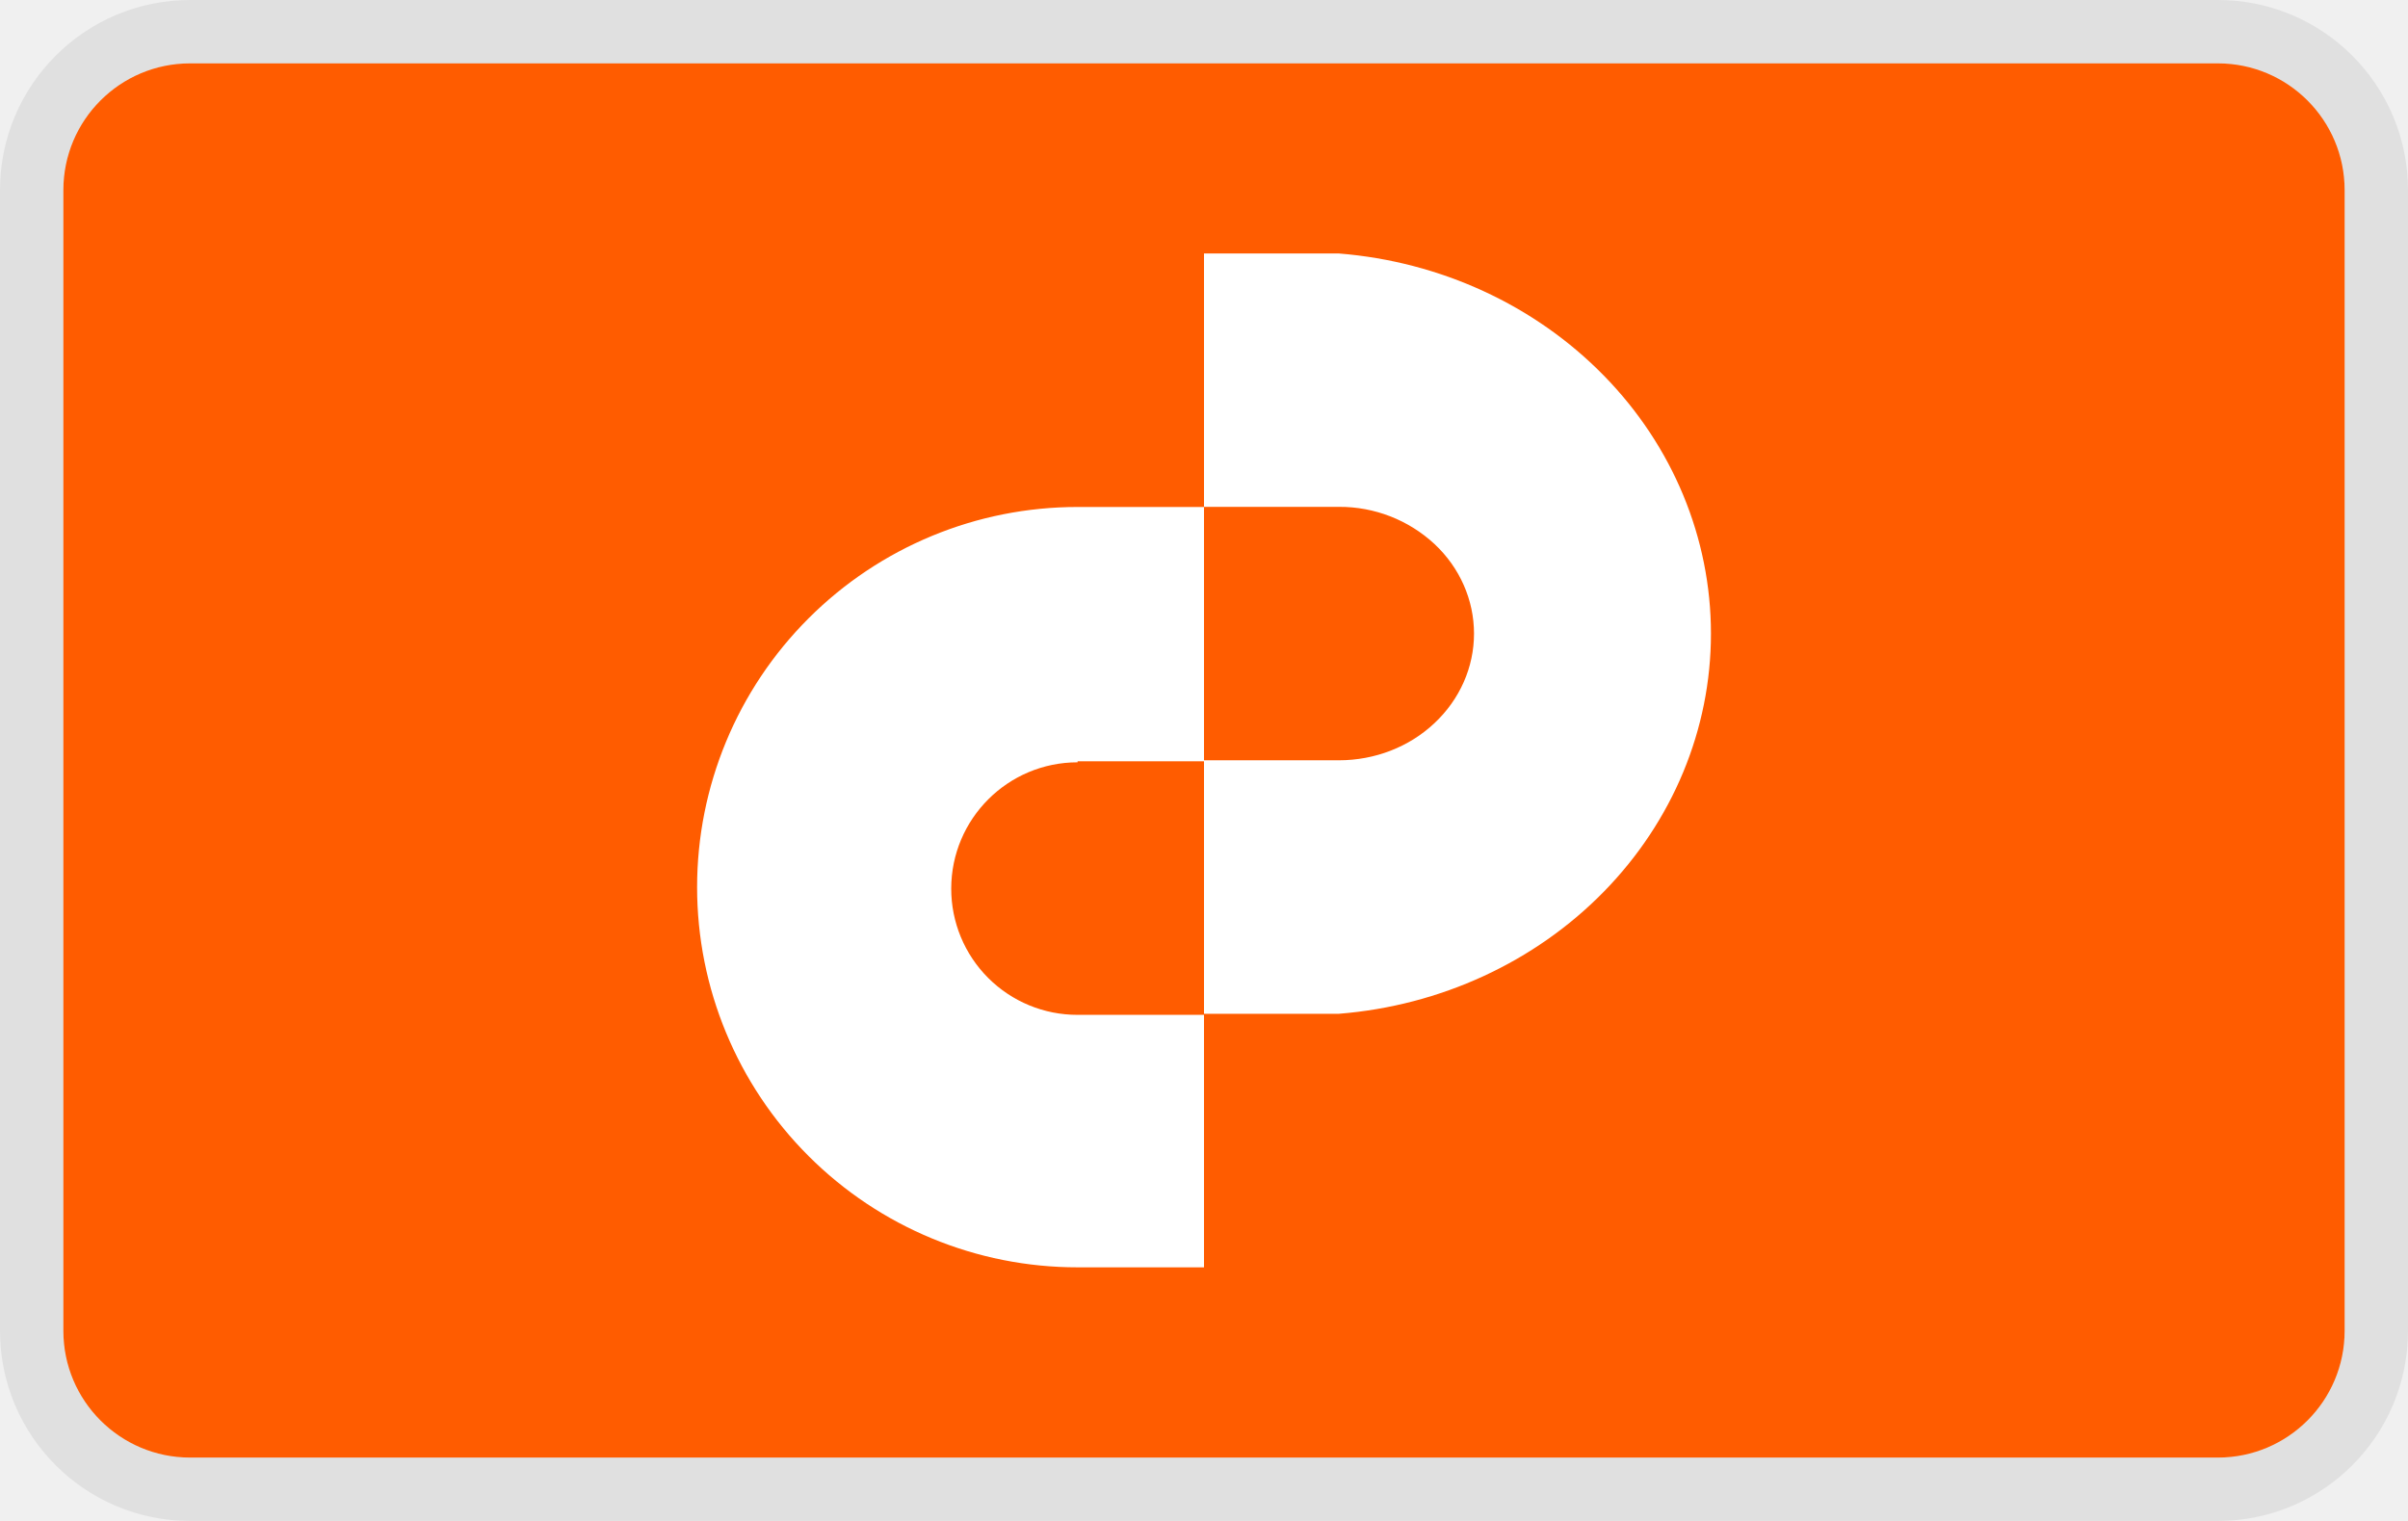
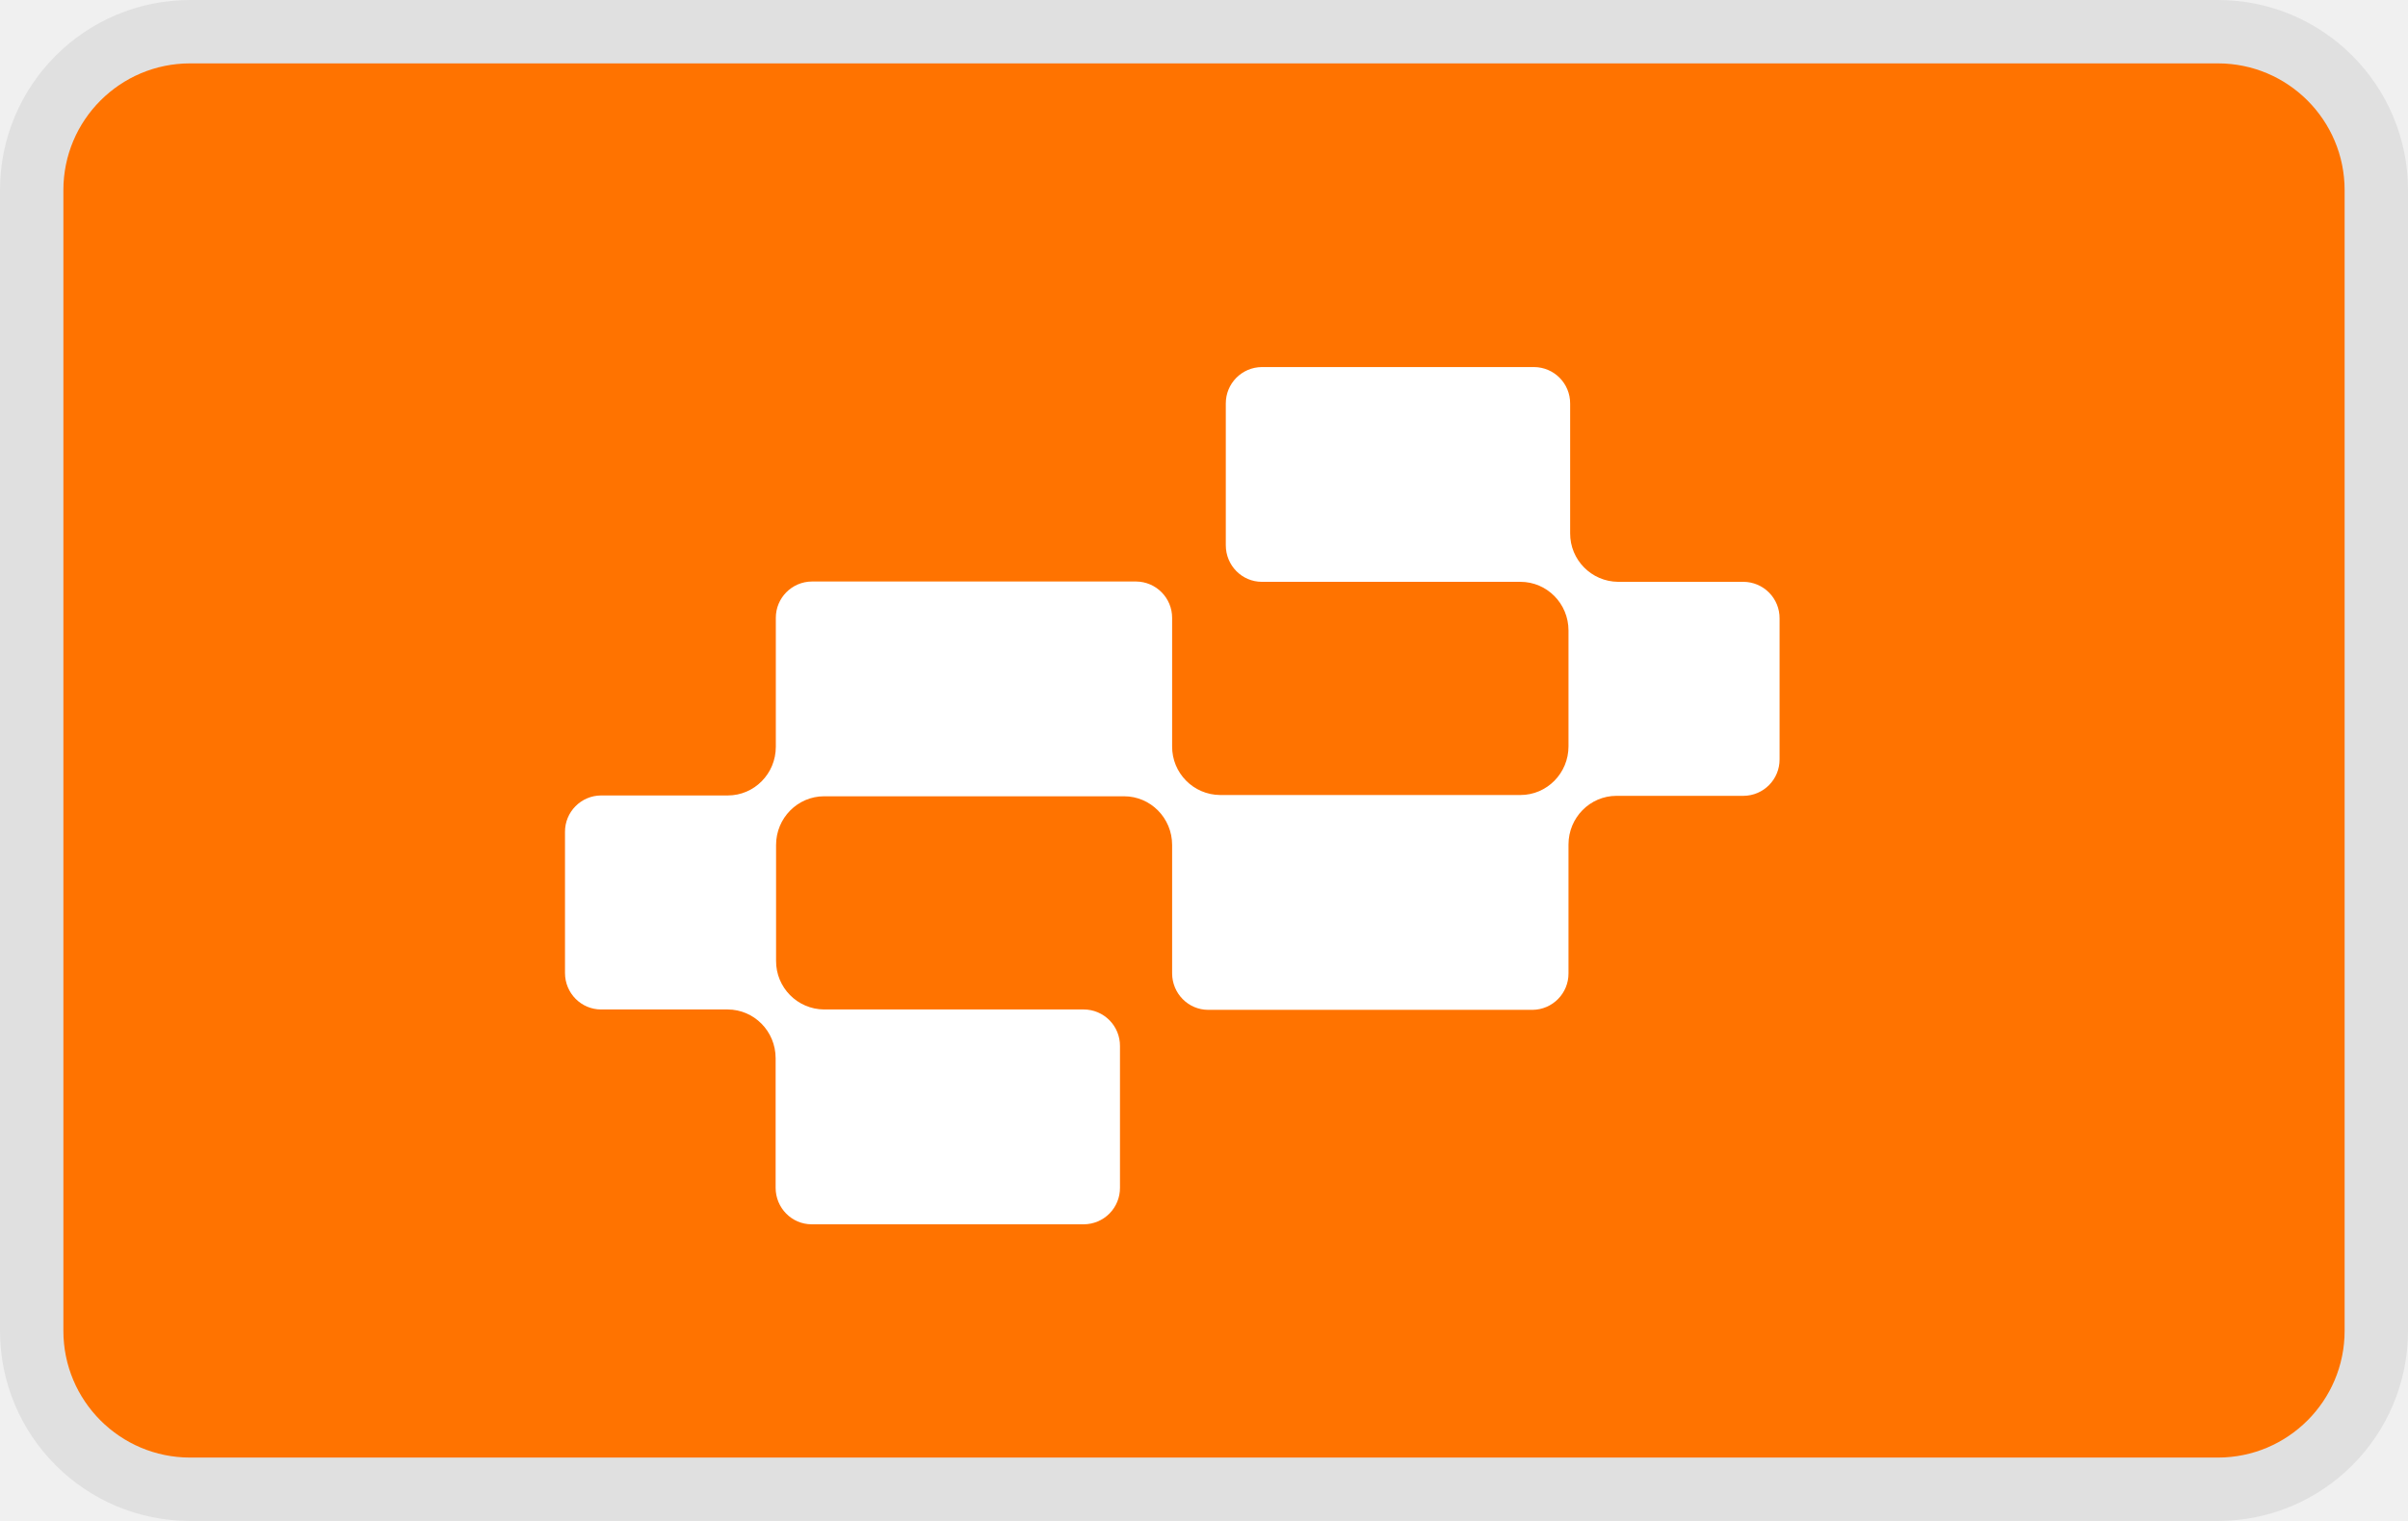
<svg xmlns="http://www.w3.org/2000/svg" viewBox="0 0 38 24" width="38" height="24" fill="none" role="img" aria-labelledby="pi-centrapay">
-   <g clip-path="url(#a)">
-     <path fill="#FF5C00" d="M1 3a2 2 0 0 1 2-2h32a2 2 0 0 1 2 2v18a2 2 0 0 1-2 2H3a2 2 0 0 1-2-2z" />
-     <path stroke="#000" stroke-opacity=".07" d="M3 .5A2.5 2.5 0 0 0 .5 3v18A2.5 2.5 0 0 0 3 23.5h32a2.5 2.5 0 0 0 2.5-2.5V3A2.5 2.5 0 0 0 35 .5z" />
-     <path fill="#fff" fill-rule="evenodd" d="M19 4h2.13c1.602.128 3.093.816 4.18 1.927C26.397 7.037 27 8.49 27 9.999s-.603 2.96-1.69 4.071-2.578 1.799-4.18 1.927H19v-3.984h-1.995v.016a1.995 1.995 0 0 0-1.994 1.992 1.99 1.99 0 0 0 1.994 1.993H19v3.984h-1.995a6 6 0 0 1-4.246-1.757 5.995 5.995 0 0 1 0-8.483A6 6 0 0 1 17.005 8H19v3.997h2.13c.566 0 1.108-.21 1.507-.586.4-.375.624-.883.624-1.413s-.224-1.04-.624-1.414a2.2 2.2 0 0 0-1.506-.586H19z" clip-rule="evenodd" />
+   <g clip-path="url(#pi-centrapay)">
+     <path fill="#FF7300" d="M1 3a2 2 0 012-2h32a2 2 0 012 2v18a2 2 0 01-2 2H3a2 2 0 01-2-2z" />
+     <path stroke="#000" stroke-opacity=".07" d="M3 .5A2.5 2.5 0 00.5 3v18A2.5 2.5 0 003 23.5h32a2.5 2.5 0 002.5-2.5V3A2.5 2.5 0 0035 .5z" />
+     <path fill="#fff" d="M24.778 8.413V6.368a.573.573 0 00-.57-.576h-4.295a.573.573 0 00-.569.576v2.236c0 .319.255.577.569.577h4.08c.42 0 .759.344.759.768v1.828c0 .424-.34.768-.758.768h-4.739a.763.763 0 01-.758-.768V9.752a.573.573 0 00-.568-.576h-5.117a.573.573 0 00-.569.576v2.032c0 .425-.34.768-.758.768h-2a.573.573 0 00-.569.577v2.224c0 .318.255.576.569.576h1.997c.418 0 .758.344.758.769v2.044c0 .318.254.577.568.577h4.296a.573.573 0 00.57-.577v-2.236a.573.573 0 00-.57-.577h-4.099a.763.763 0 01-.758-.768v-1.828c0-.424.34-.768.758-.768h4.734c.419 0 .758.344.758.768v2.025c0 .318.255.577.57.577h5.116a.573.573 0 00.569-.577v-2.032c0-.424.339-.768.758-.768h2.004a.573.573 0 00.569-.577V9.758a.573.573 0 00-.57-.577h-1.978a.763.763 0 01-.757-.768z" />
  </g>
  <defs>
-     <clipPath id="pi-centrapay-a">
+     <clipPath id="pi-centrapay">
      <path fill="#fff" d="M0 0h38v24H0z" />
    </clipPath>
  </defs>
</svg>
